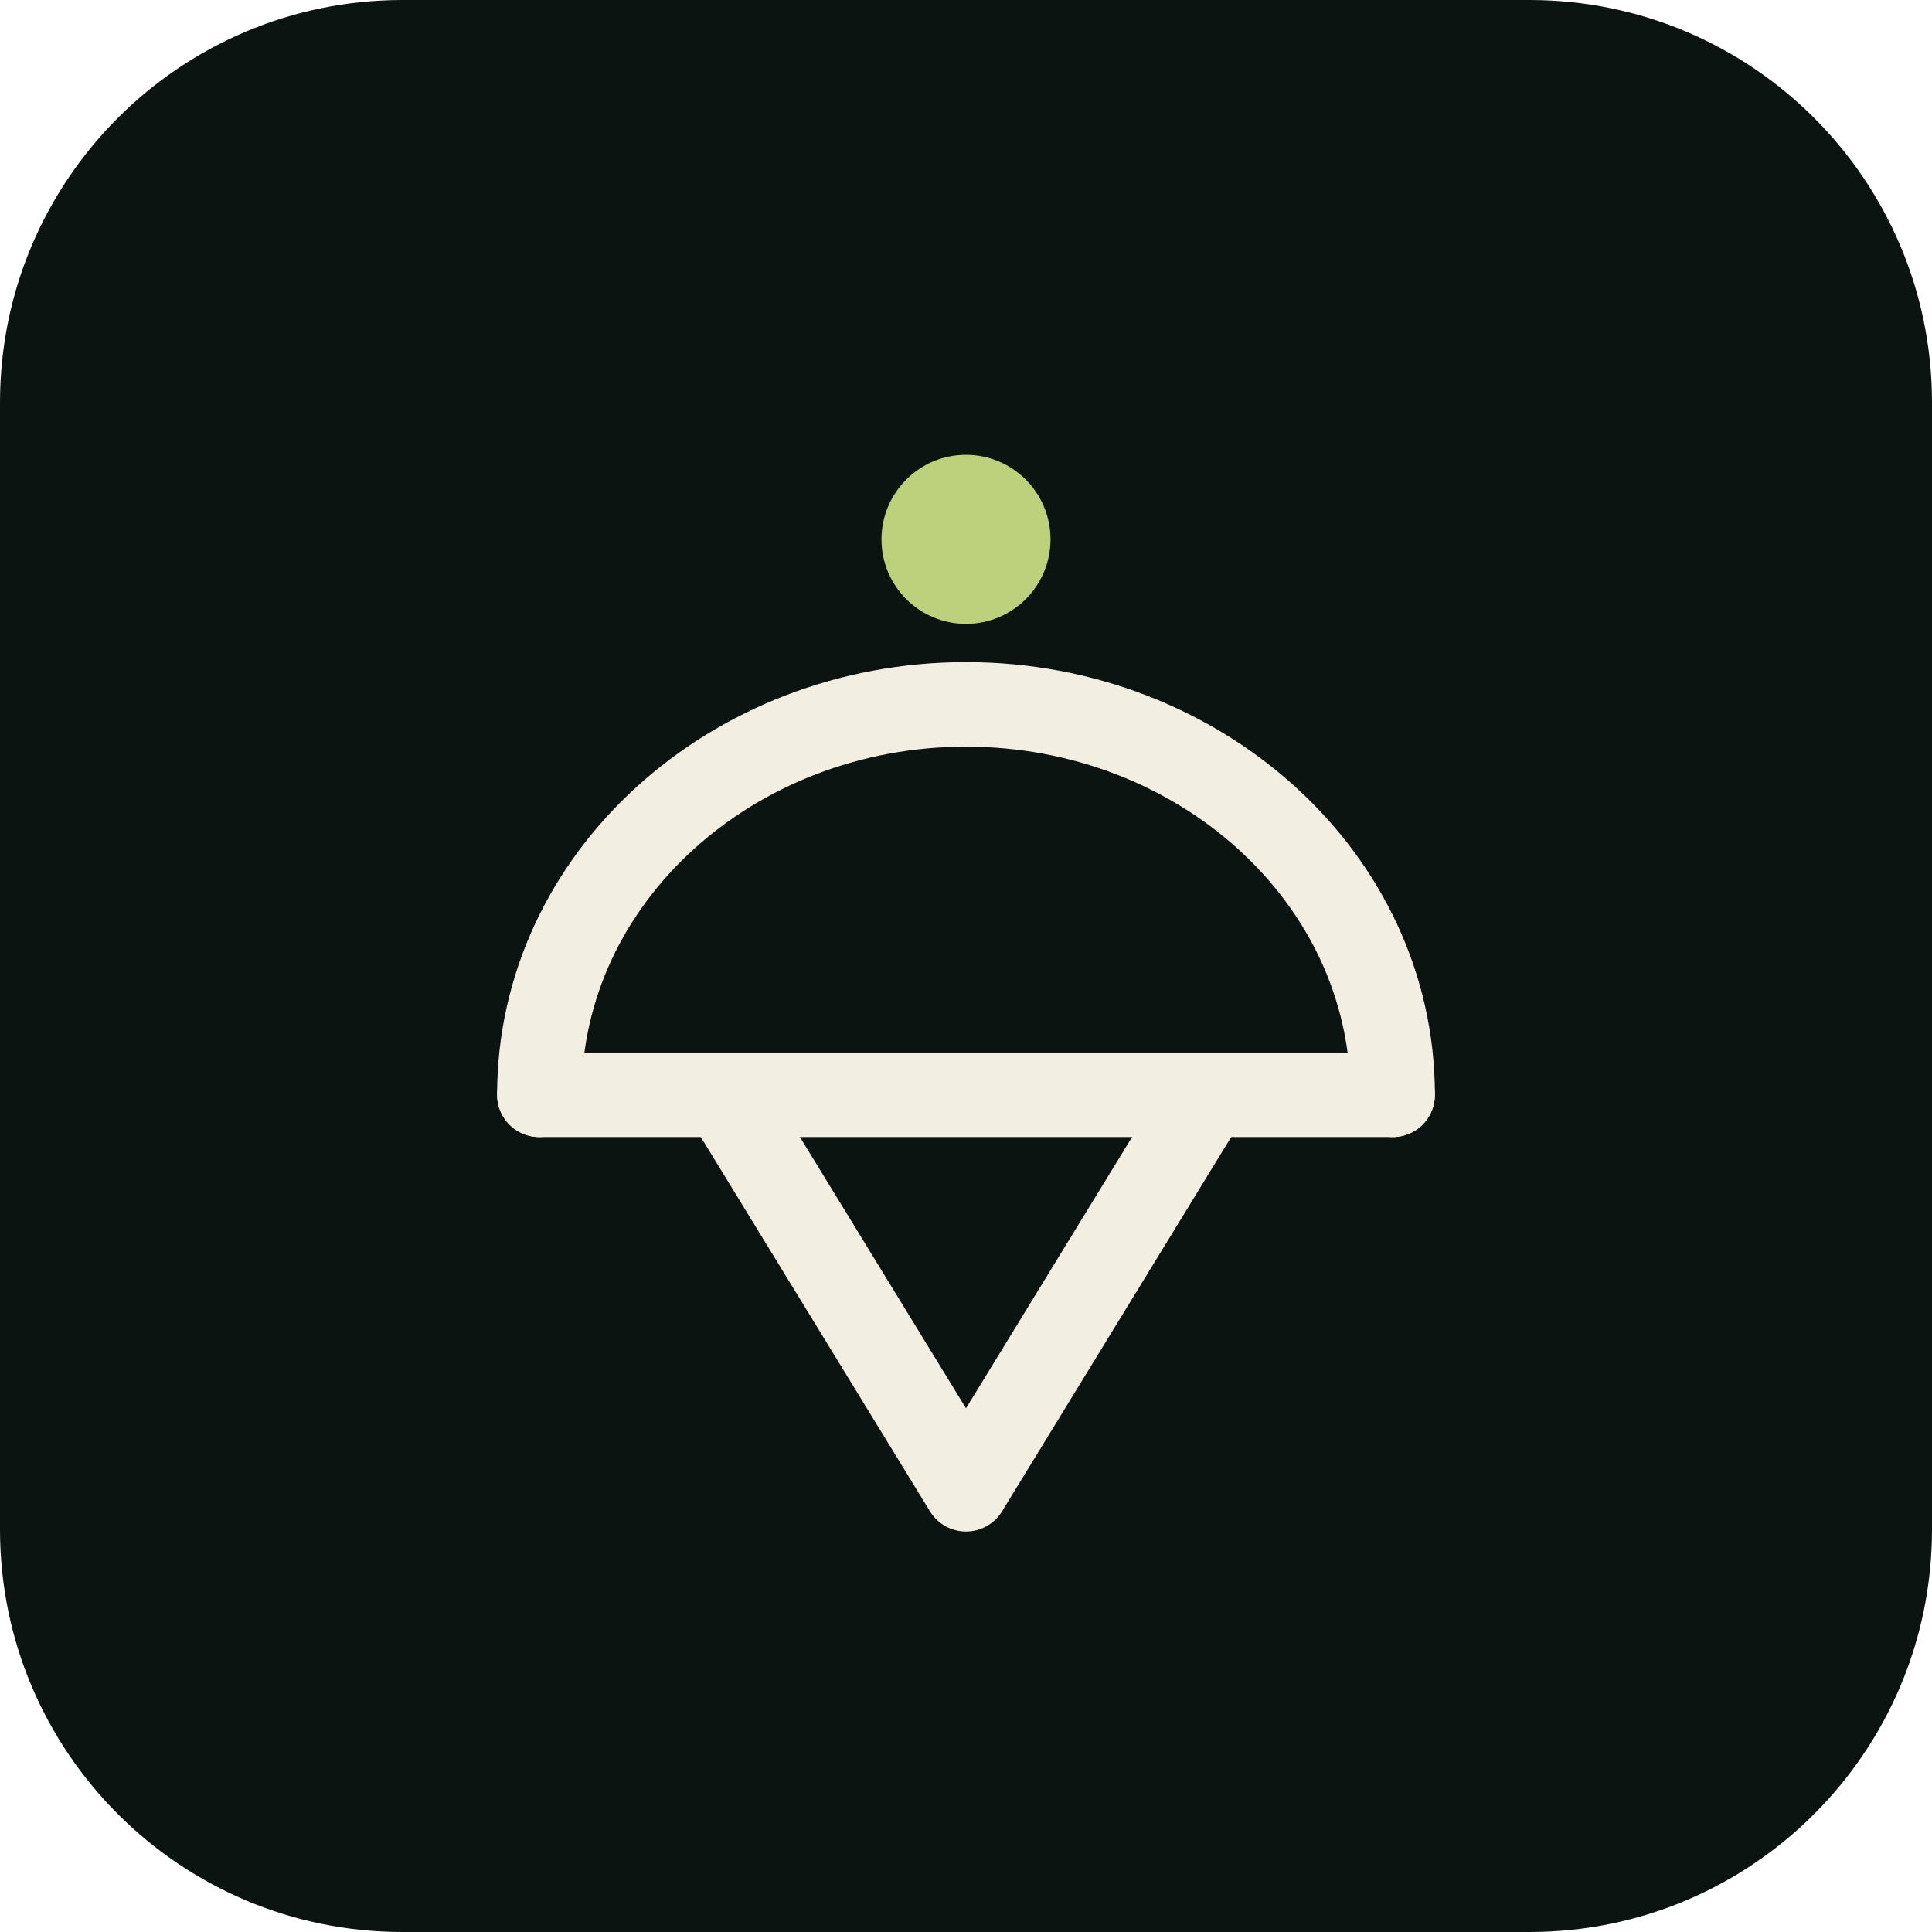
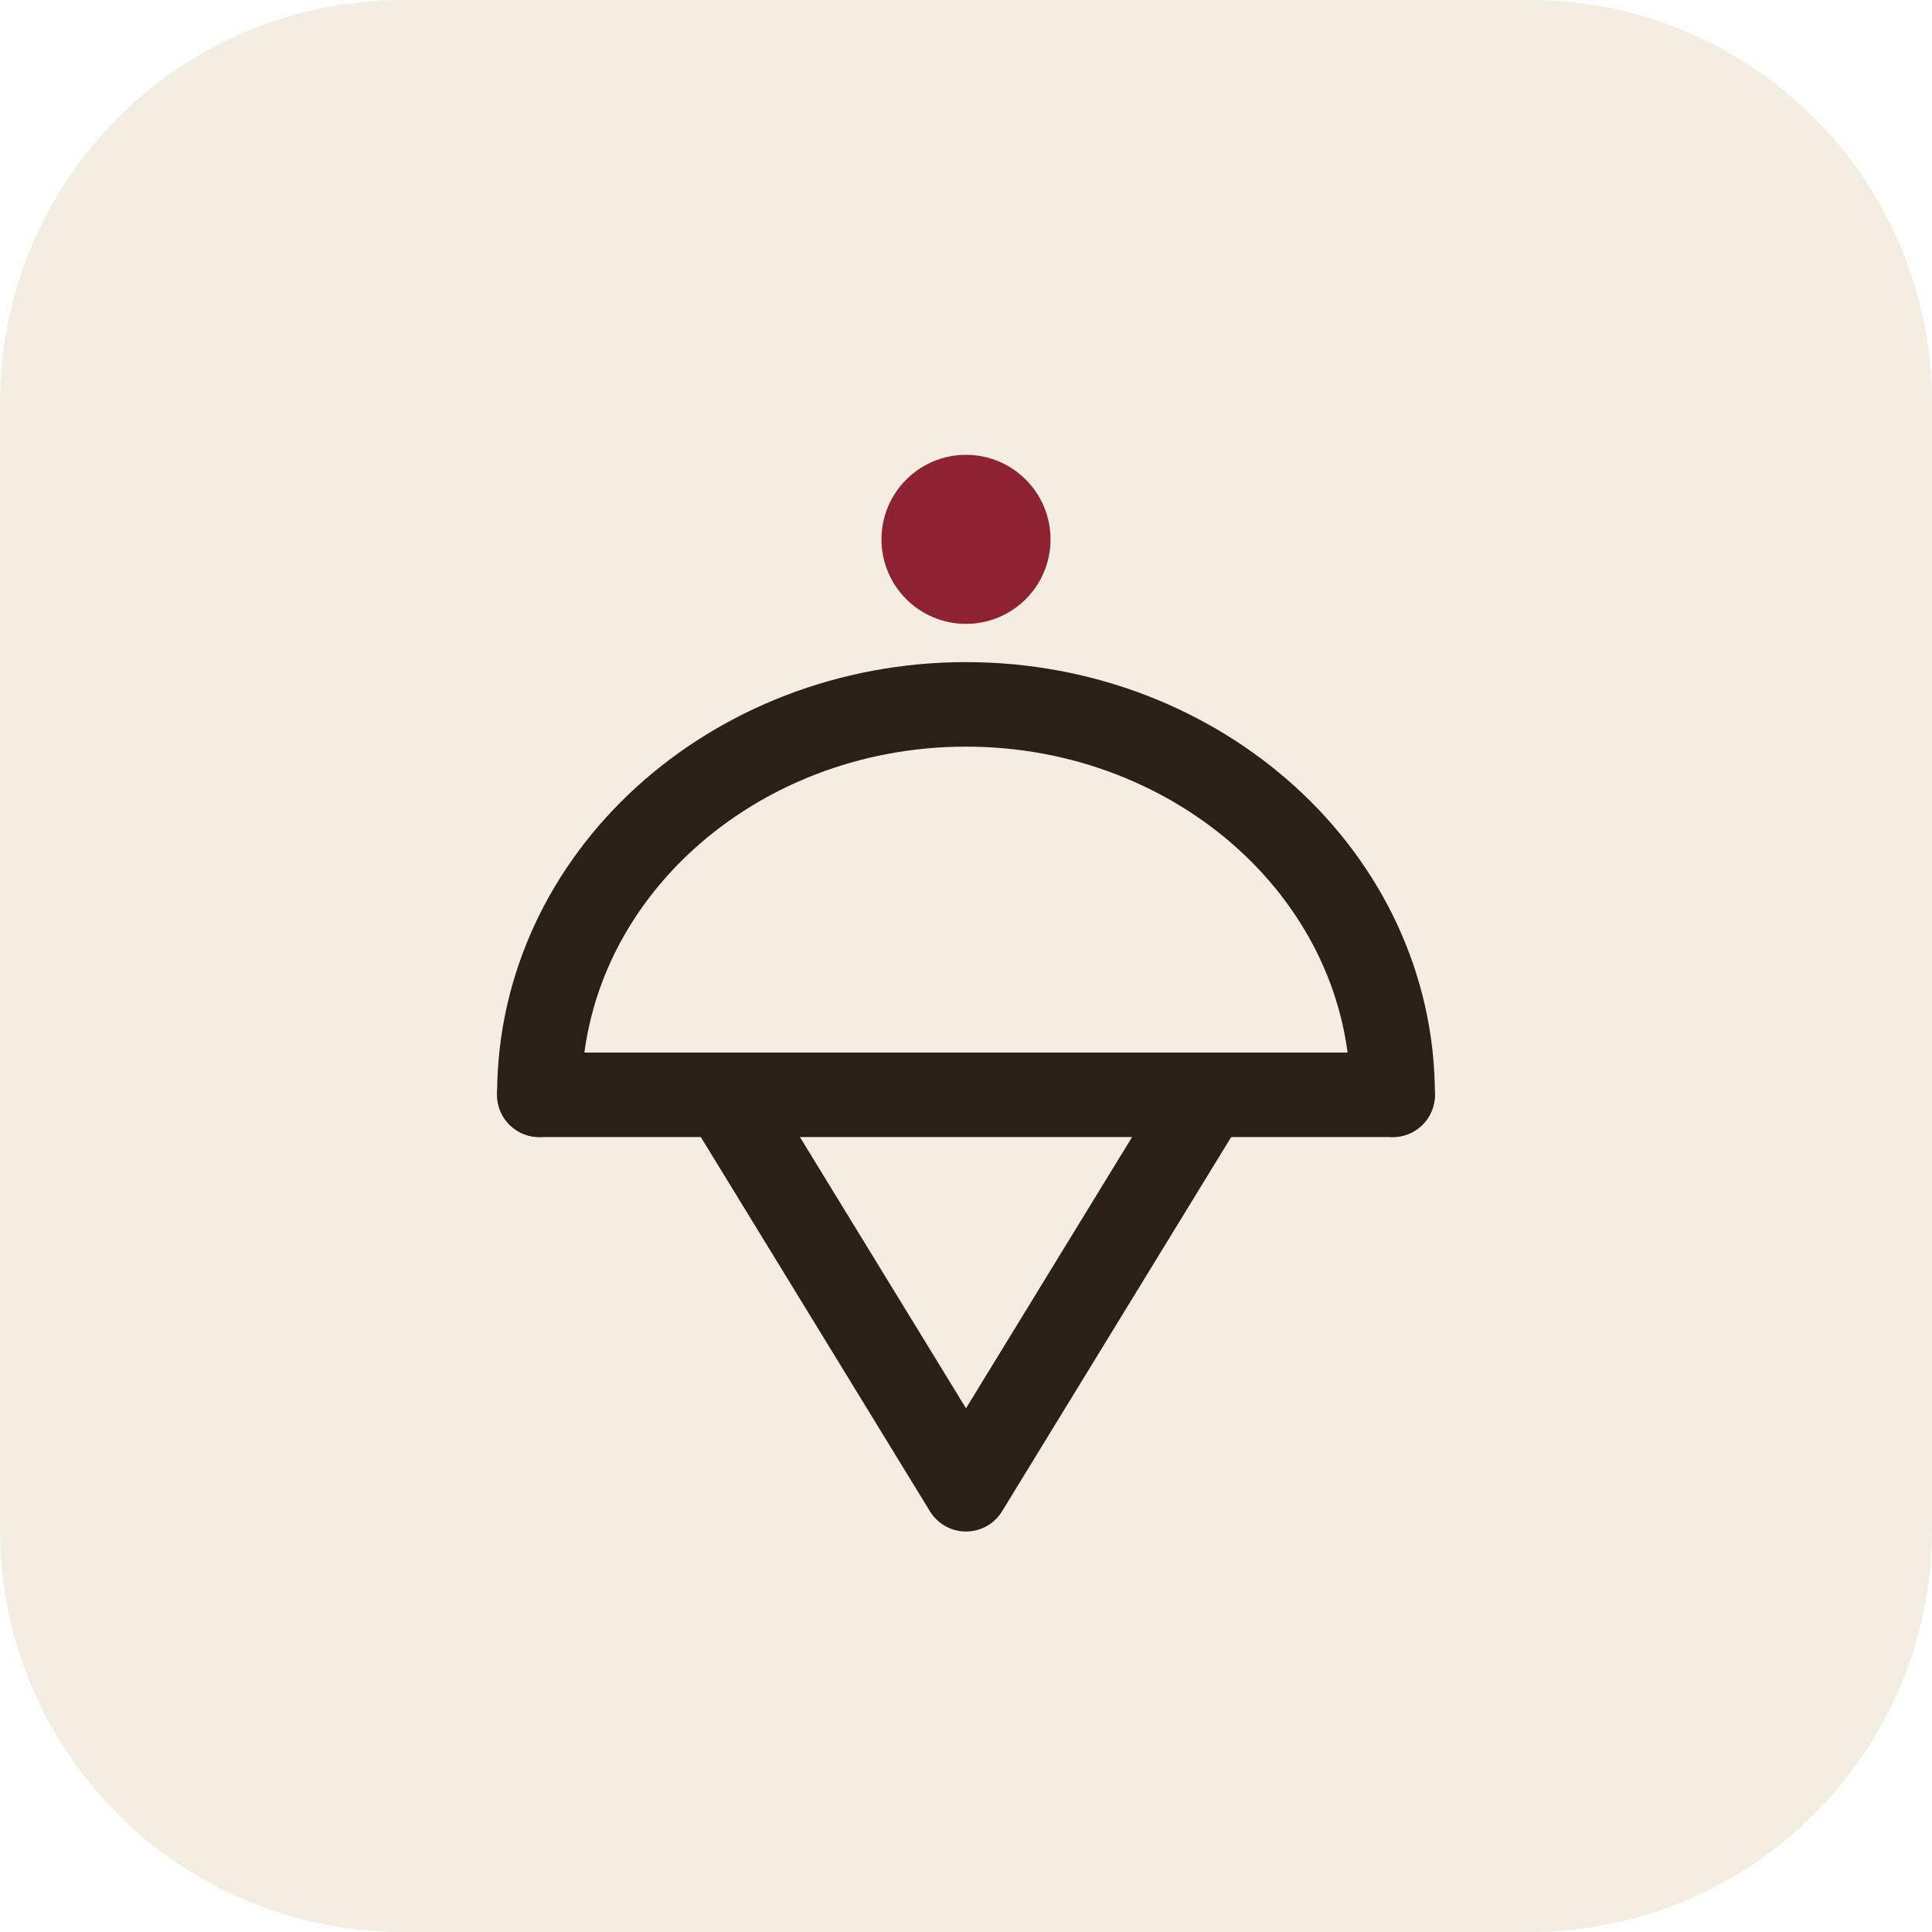
<svg xmlns="http://www.w3.org/2000/svg" viewBox="0 0 48 48">
-   <rect width="48" height="48" rx="10" fill="#0b1410" />
-   <g stroke="#f3eee2" stroke-width="2.1" fill="none" stroke-linecap="round" stroke-linejoin="round">
+   <rect width="48" height="48" rx="10" fill="#f4eee2" />
+   <g stroke="#2a2018" stroke-width="2.1" fill="none" stroke-linecap="round" stroke-linejoin="round">
    <path d="M13.4 27.2c0-5.4 4.8-9.7 10.6-9.7s10.6 4.3 10.6 9.7" />
    <path d="M13.4 27.2h21.2" />
    <path d="M18 27.2 24 37l6-9.8" />
  </g>
-   <circle cx="24" cy="13.4" r="2.1" fill="#bdd07c" />
+   <circle cx="24" cy="13.4" r="2.1" fill="#8e2231" />
</svg>
